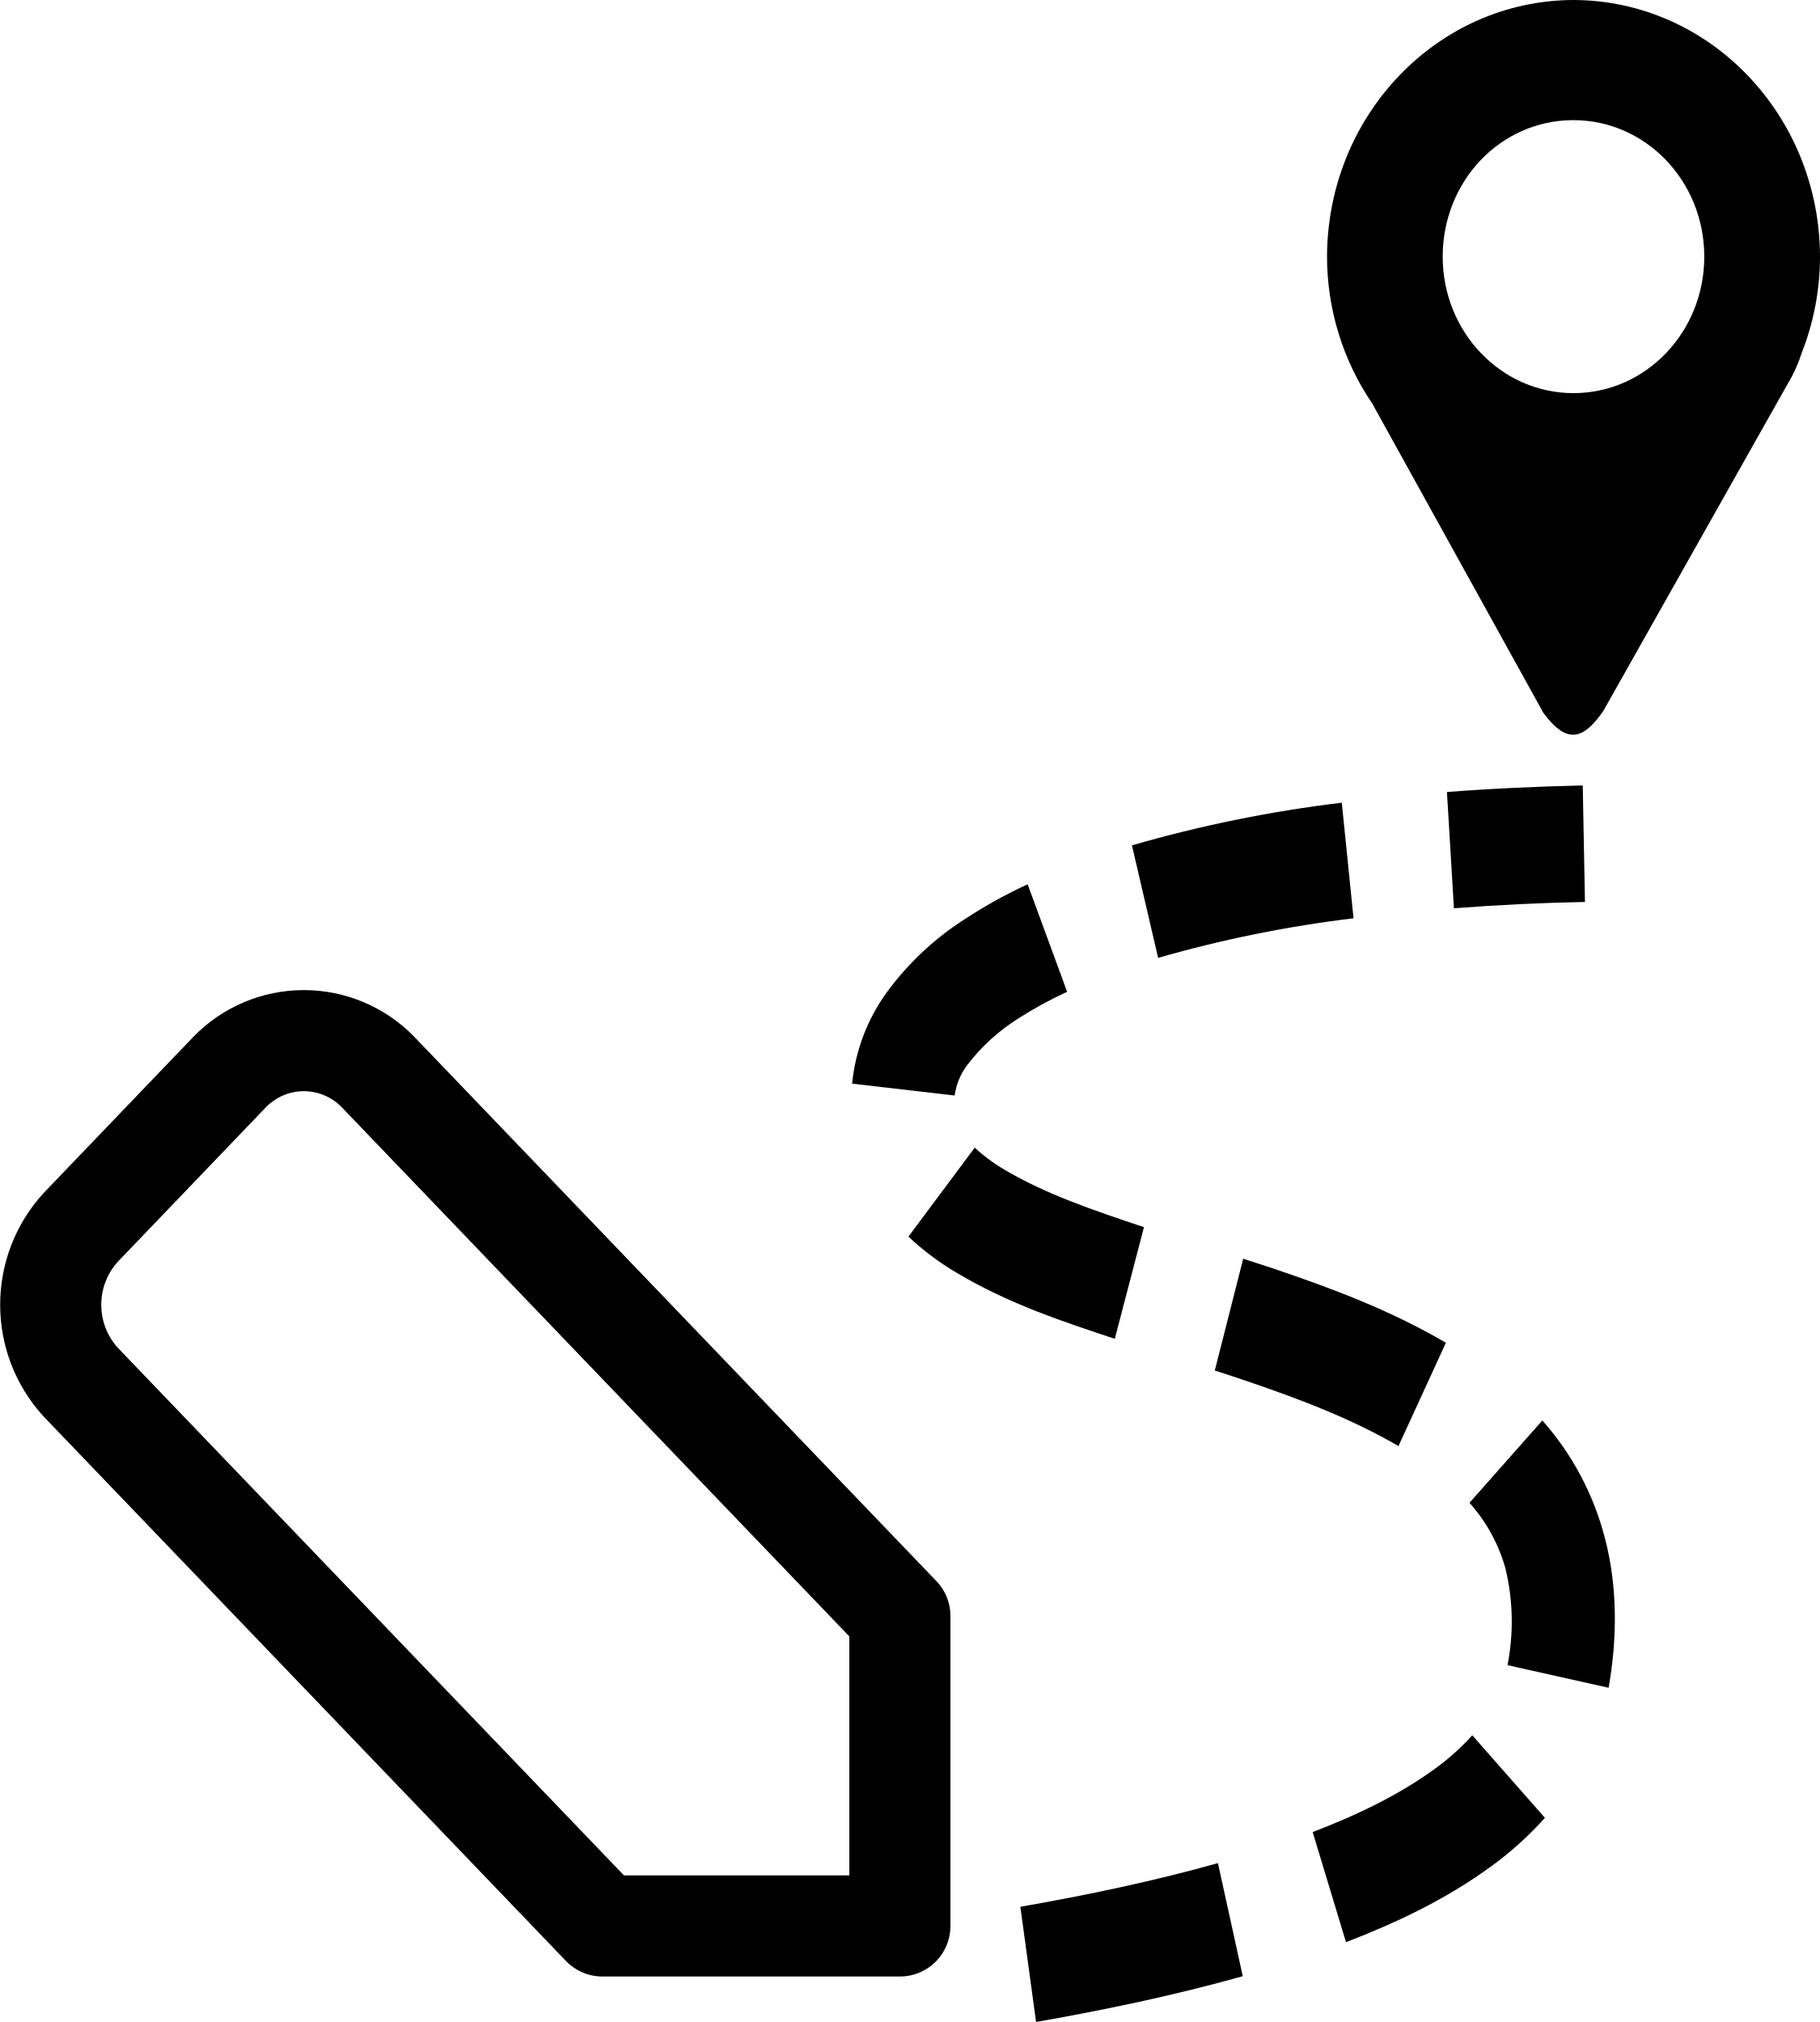
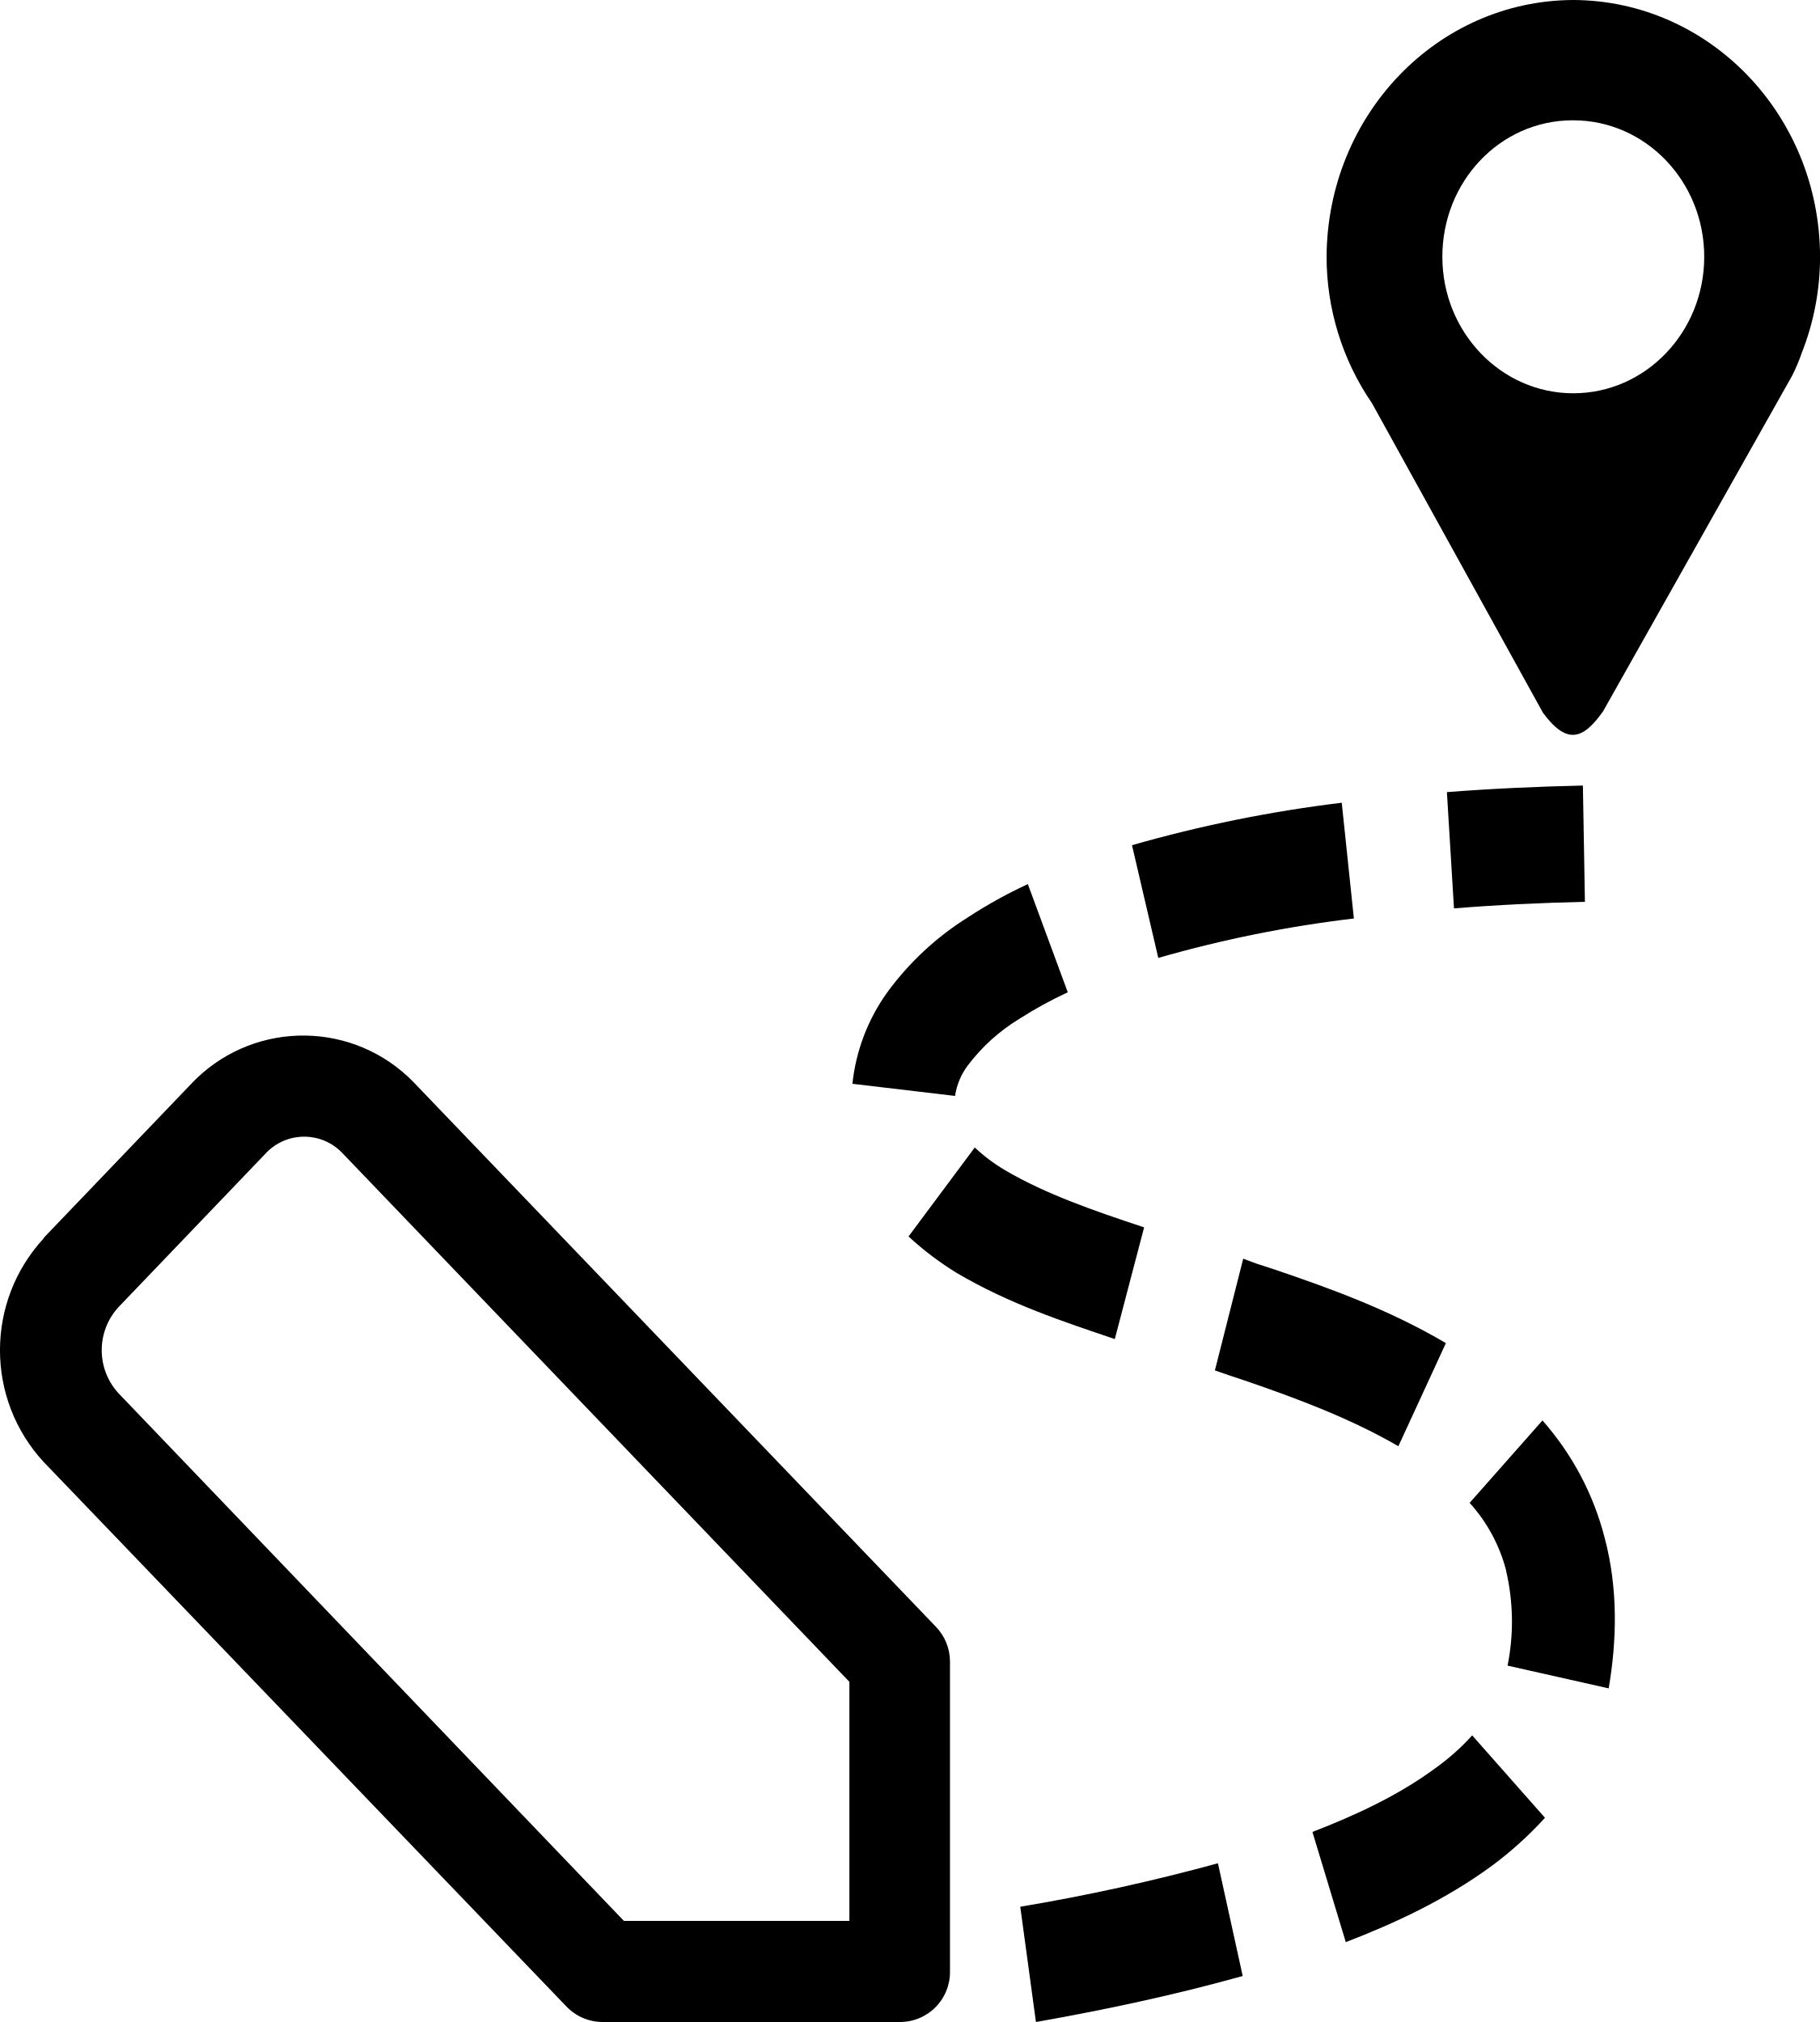
<svg xmlns="http://www.w3.org/2000/svg" id="svg" viewBox="0 0 360 400">
-   <defs>
-     <style>.cls-1{fill-rule:evenodd;}.cls-2{fill:none;stroke:#000;stroke-linecap:round;stroke-linejoin:round;stroke-width:20px;}</style>
-   </defs>
-   <g id="group">
-     <path d="M331.24,0c-26.87.08-48.64,22.73-48.75,50.73a51.71,51.71,0,0,0,8.95,29.11L325.27,141c4.76,6.47,8,5.18,11.86-.34l37.4-66.36a30,30,0,0,0,1.86-4.5A52.15,52.15,0,0,0,380,50.73C379.9,22.73,358.12.07,331.24,0Zm0,23.77c14.29,0,25.87,12.07,25.87,27s-11.58,27-25.87,27-25.87-12.07-25.87-27,11.4-26.88,25.61-27Z" transform="translate(-20)" />
-     <path class="cls-1" d="M333.07,155.38c-8.95.21-17.91.6-26.86,1.3l1.38,23q12.93-1,25.92-1.25Zm-47.66,3.41a262.67,262.67,0,0,0-41.51,8.44l5.18,22.26a246.51,246.51,0,0,1,38.65-7.83Zm-62.14,16.14a95.74,95.74,0,0,0-11.94,6.58h0a57.76,57.76,0,0,0-15.92,14.79,37,37,0,0,0-6.86,18.07l20.28,2.35a13,13,0,0,1,2.47-6h0a38.25,38.25,0,0,1,10.28-9.34h0a77.35,77.35,0,0,1,9.5-5.18ZM212.83,227l-13.14,17.63a53.34,53.34,0,0,0,9.54,7.16h0c10.47,6.23,21.27,9.73,31.28,13.06l5.77-22.09c-10-3.33-19.46-6.55-27.54-11.34a34.64,34.64,0,0,1-6-4.44Zm53.08,22-5.62,22.12,2.65.86,3.27,1.09c10.8,3.67,21.15,7.59,30.41,13L306,265.63c-11.19-6.56-22.8-10.84-34-14.64h0l-3.39-1.11Zm59.17,32-14.41,16.29a32.81,32.81,0,0,1,7.19,13.26v.06a44.8,44.8,0,0,1,.33,18.8l20,4.47c1.63-9.33,1.9-19.7-.79-29.81A56.27,56.27,0,0,0,325.08,281Zm-13.86,62.28a47.27,47.27,0,0,1-7.26,6.53h0c-7.17,5.25-15.47,9.22-24.31,12.62l6.59,21.78c9.65-3.73,19.57-8.3,28.85-15.1h0a67.49,67.49,0,0,0,10.5-9.5Zm-50.31,25.29c-12.78,3.59-25.87,6.32-39.08,8.64L224.94,400c13.62-2.4,27.3-5.25,40.88-9.06Z" transform="translate(-20)" />
-     <path id="secondary" class="cls-2" d="M36,273.46,139.16,381H198V319.7L94.78,212.08a20.44,20.44,0,0,0-29.36,0L36,242.77A22.71,22.71,0,0,0,36,273.46Z" transform="translate(-20)" />
-   </g>
+   <path d="M311.19,0c-26.9.1-48.6,22.7-48.8,50.7a51.29,51.29,0,0,0,9,29.1l33.8,61.2c4.8,6.5,8,5.2,11.9-.3l37.4-66.4a35.68,35.68,0,0,0,1.9-4.5A51.83,51.83,0,0,0,360,50.7C359.89,22.7,338.09.1,311.19,0Zm0,23.8c14.3,0,25.9,12.1,25.9,27s-11.6,27-25.9,27-25.9-12.1-25.9-27,11.4-26.9,25.6-27Z" transform="translate(0.01)" />
+   <path d="M313.09,155.4c-9,.2-17.9.6-26.9,1.3l1.4,23c8.6-.7,17.3-1.1,25.9-1.3Zm-47.7,3.4a267.84,267.84,0,0,0-41.49,8.4l5.2,22.3a243.31,243.31,0,0,1,38.69-7.8ZM203.3,174.9a92.22,92.22,0,0,0-11.9,6.6h0a57.54,57.54,0,0,0-15.9,14.8,37.86,37.86,0,0,0-6.9,18.1l20.3,2.4a13.28,13.28,0,0,1,2.5-6h0a36.62,36.62,0,0,1,10.3-9.3h0a79.09,79.09,0,0,1,9.5-5.2ZM192.8,227l-13.1,17.6a60.85,60.85,0,0,0,9.5,7.2h0c10.5,6.2,21.3,9.7,31.3,13.1l5.8-22.1c-10-3.3-19.5-6.6-27.5-11.3a33.59,33.59,0,0,1-6-4.5Zm53.1,22-5.6,22.1,2.6.9,3.3,1.1c10.79,3.7,21.09,7.6,30.39,13l9.4-20.4c-11.2-6.6-22.8-10.8-34-14.6h0L248.6,250Zm59.19,32-14.4,16.3a32,32,0,0,1,7.2,13.3v.1a44.16,44.16,0,0,1,.3,18.8l20,4.5c1.6-9.3,1.9-19.7-.8-29.8a56,56,0,0,0-12.3-23.2Zm-13.9,62.3a45.25,45.25,0,0,1-7.3,6.5h0c-7.2,5.3-15.5,9.2-24.3,12.6l6.6,21.8c9.6-3.7,19.6-8.3,28.9-15.1h0a72.69,72.69,0,0,0,10.5-9.5ZM240.9,368.6a394.37,394.37,0,0,1-39.1,8.6l3.1,22.8c13.6-2.4,27.3-5.3,40.9-9.1Z" transform="translate(0.01)" />
+   <path d="M178,400H119.2a9.92,9.92,0,0,1-7.2-3.1L8.81,289.4l-.2-.2a32.63,32.63,0,0,1,0-44.2l.1-.2,29.4-30.7.7-.7a30.45,30.45,0,0,1,43,.7L185.1,321.8a9.93,9.93,0,0,1,2.8,6.9V390A9.88,9.88,0,0,1,178,400Zm-54.6-20H168V332.7L67.61,228a10.41,10.41,0,0,0-14.7-.2l-.2.2-29.3,30.6a12.6,12.6,0,0,0,0,17Z" transform="translate(0.01)" />
</svg>
